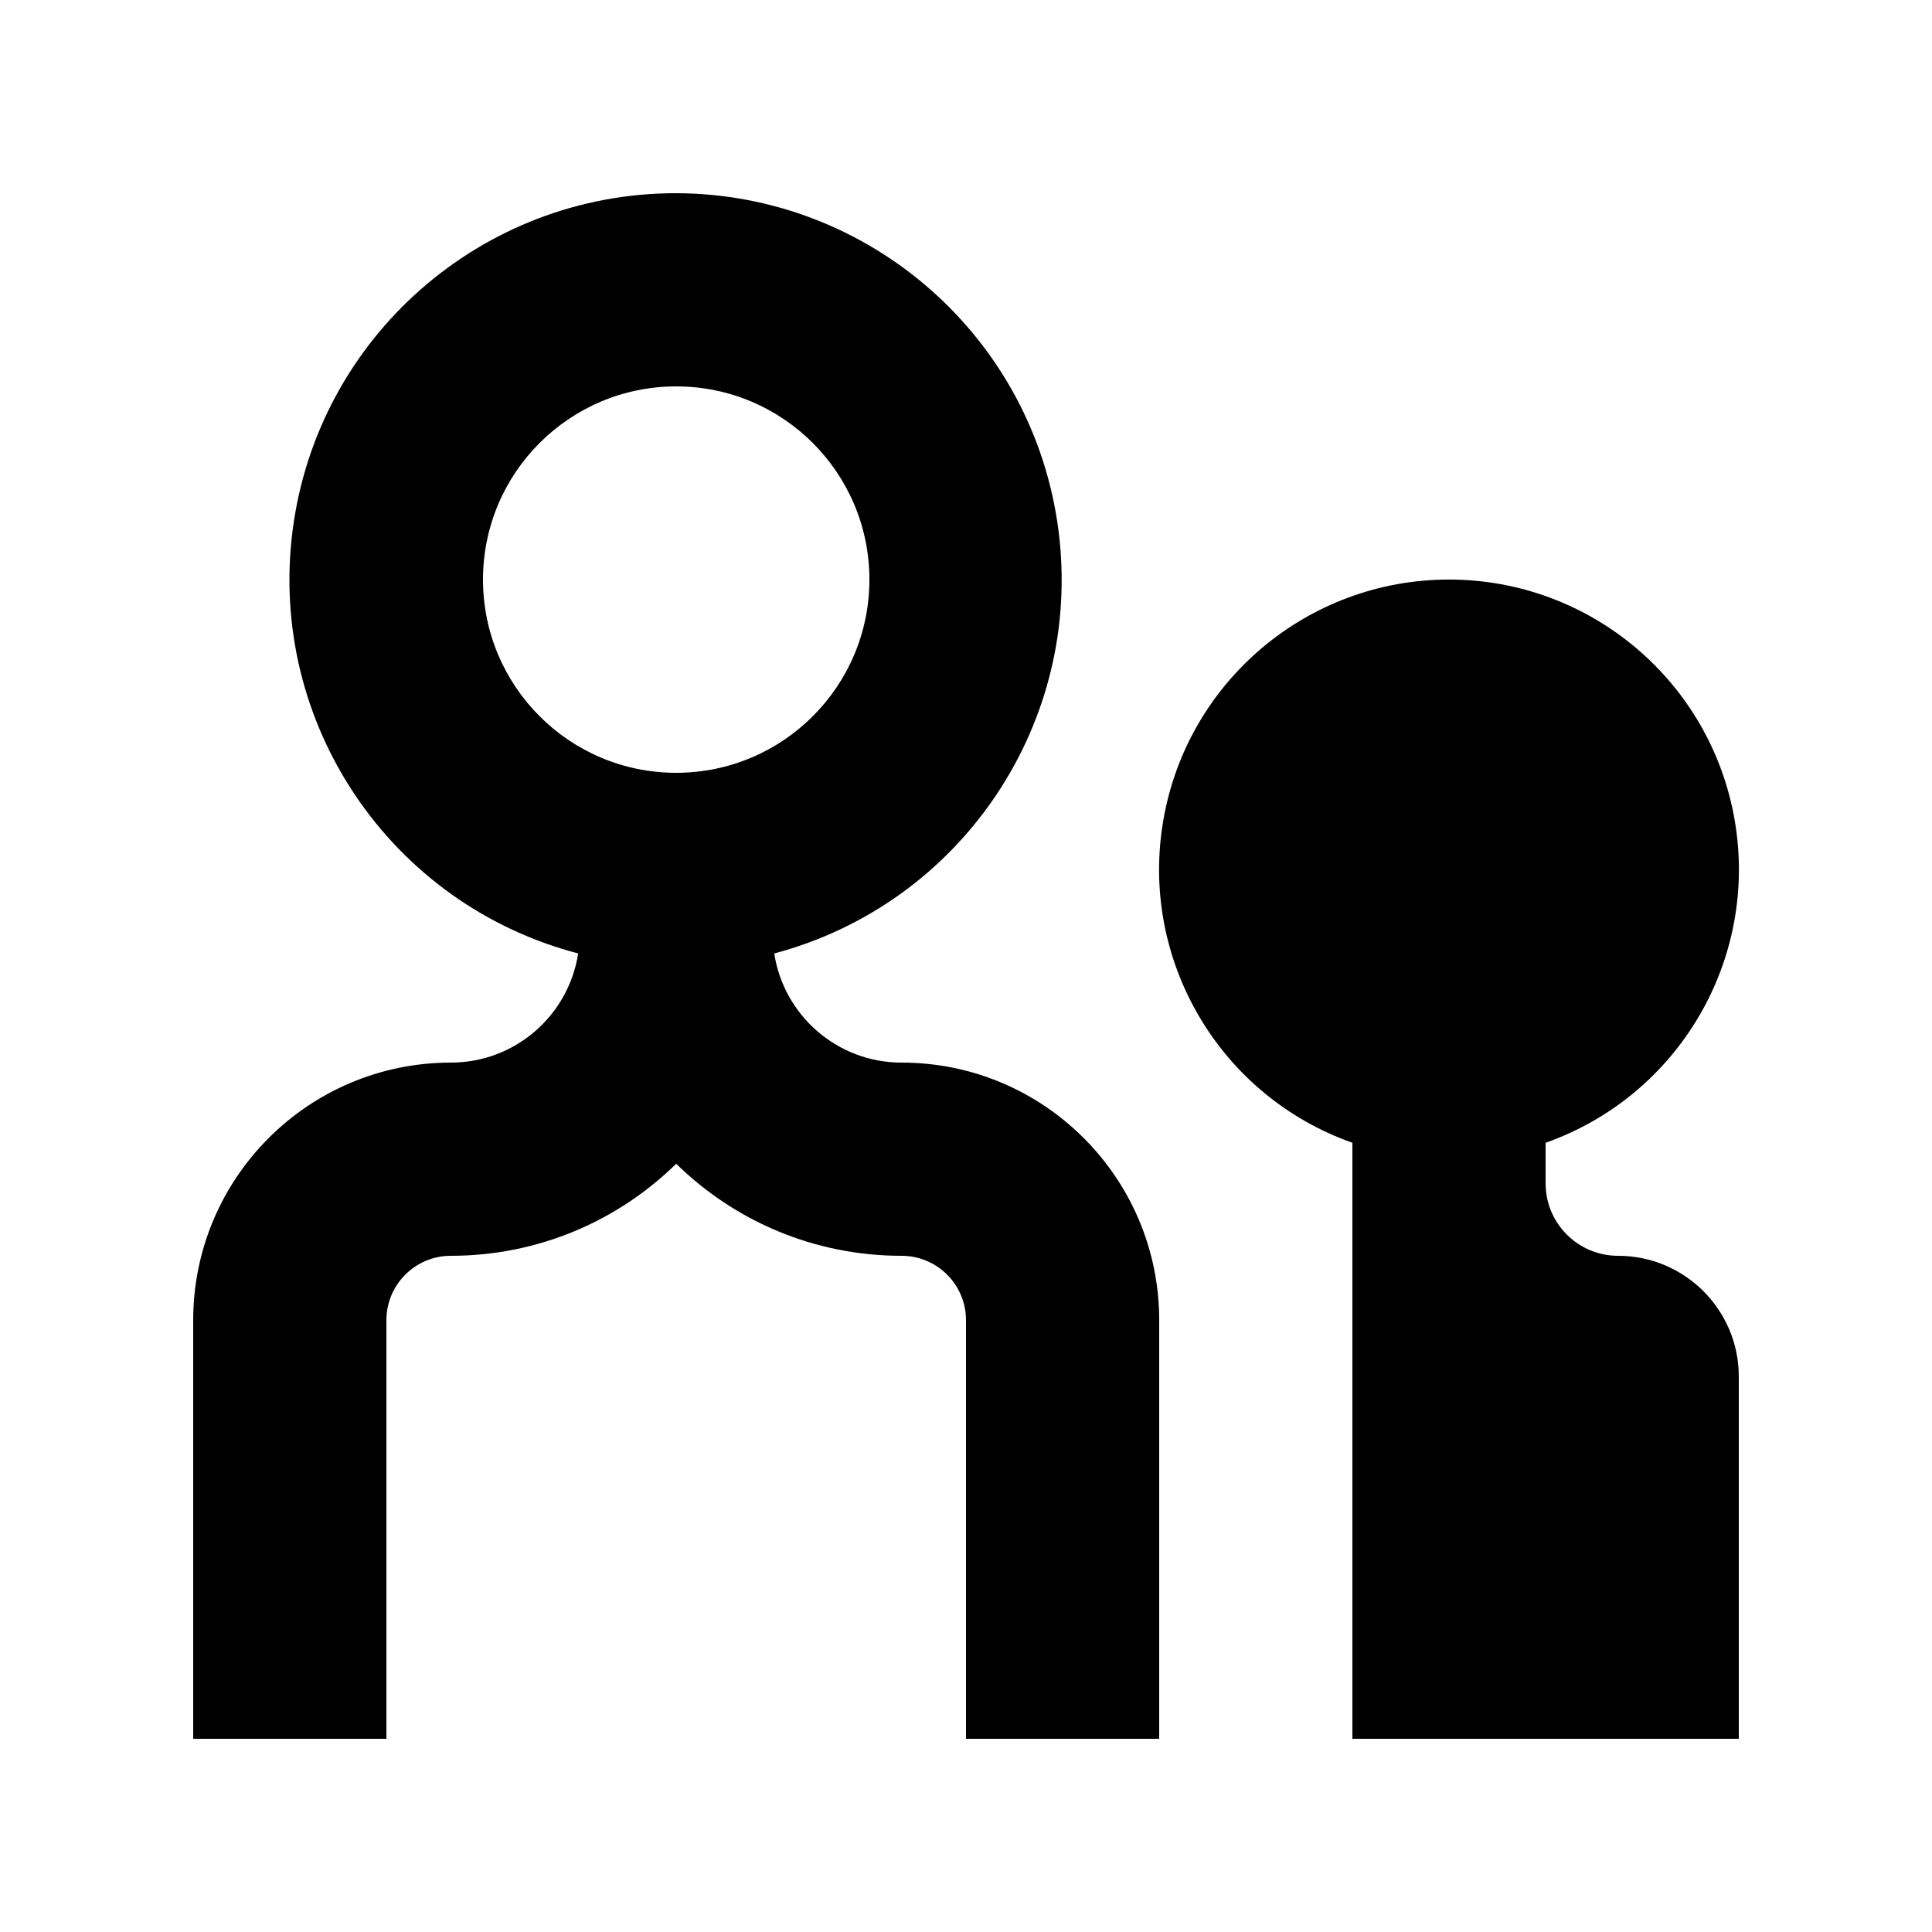
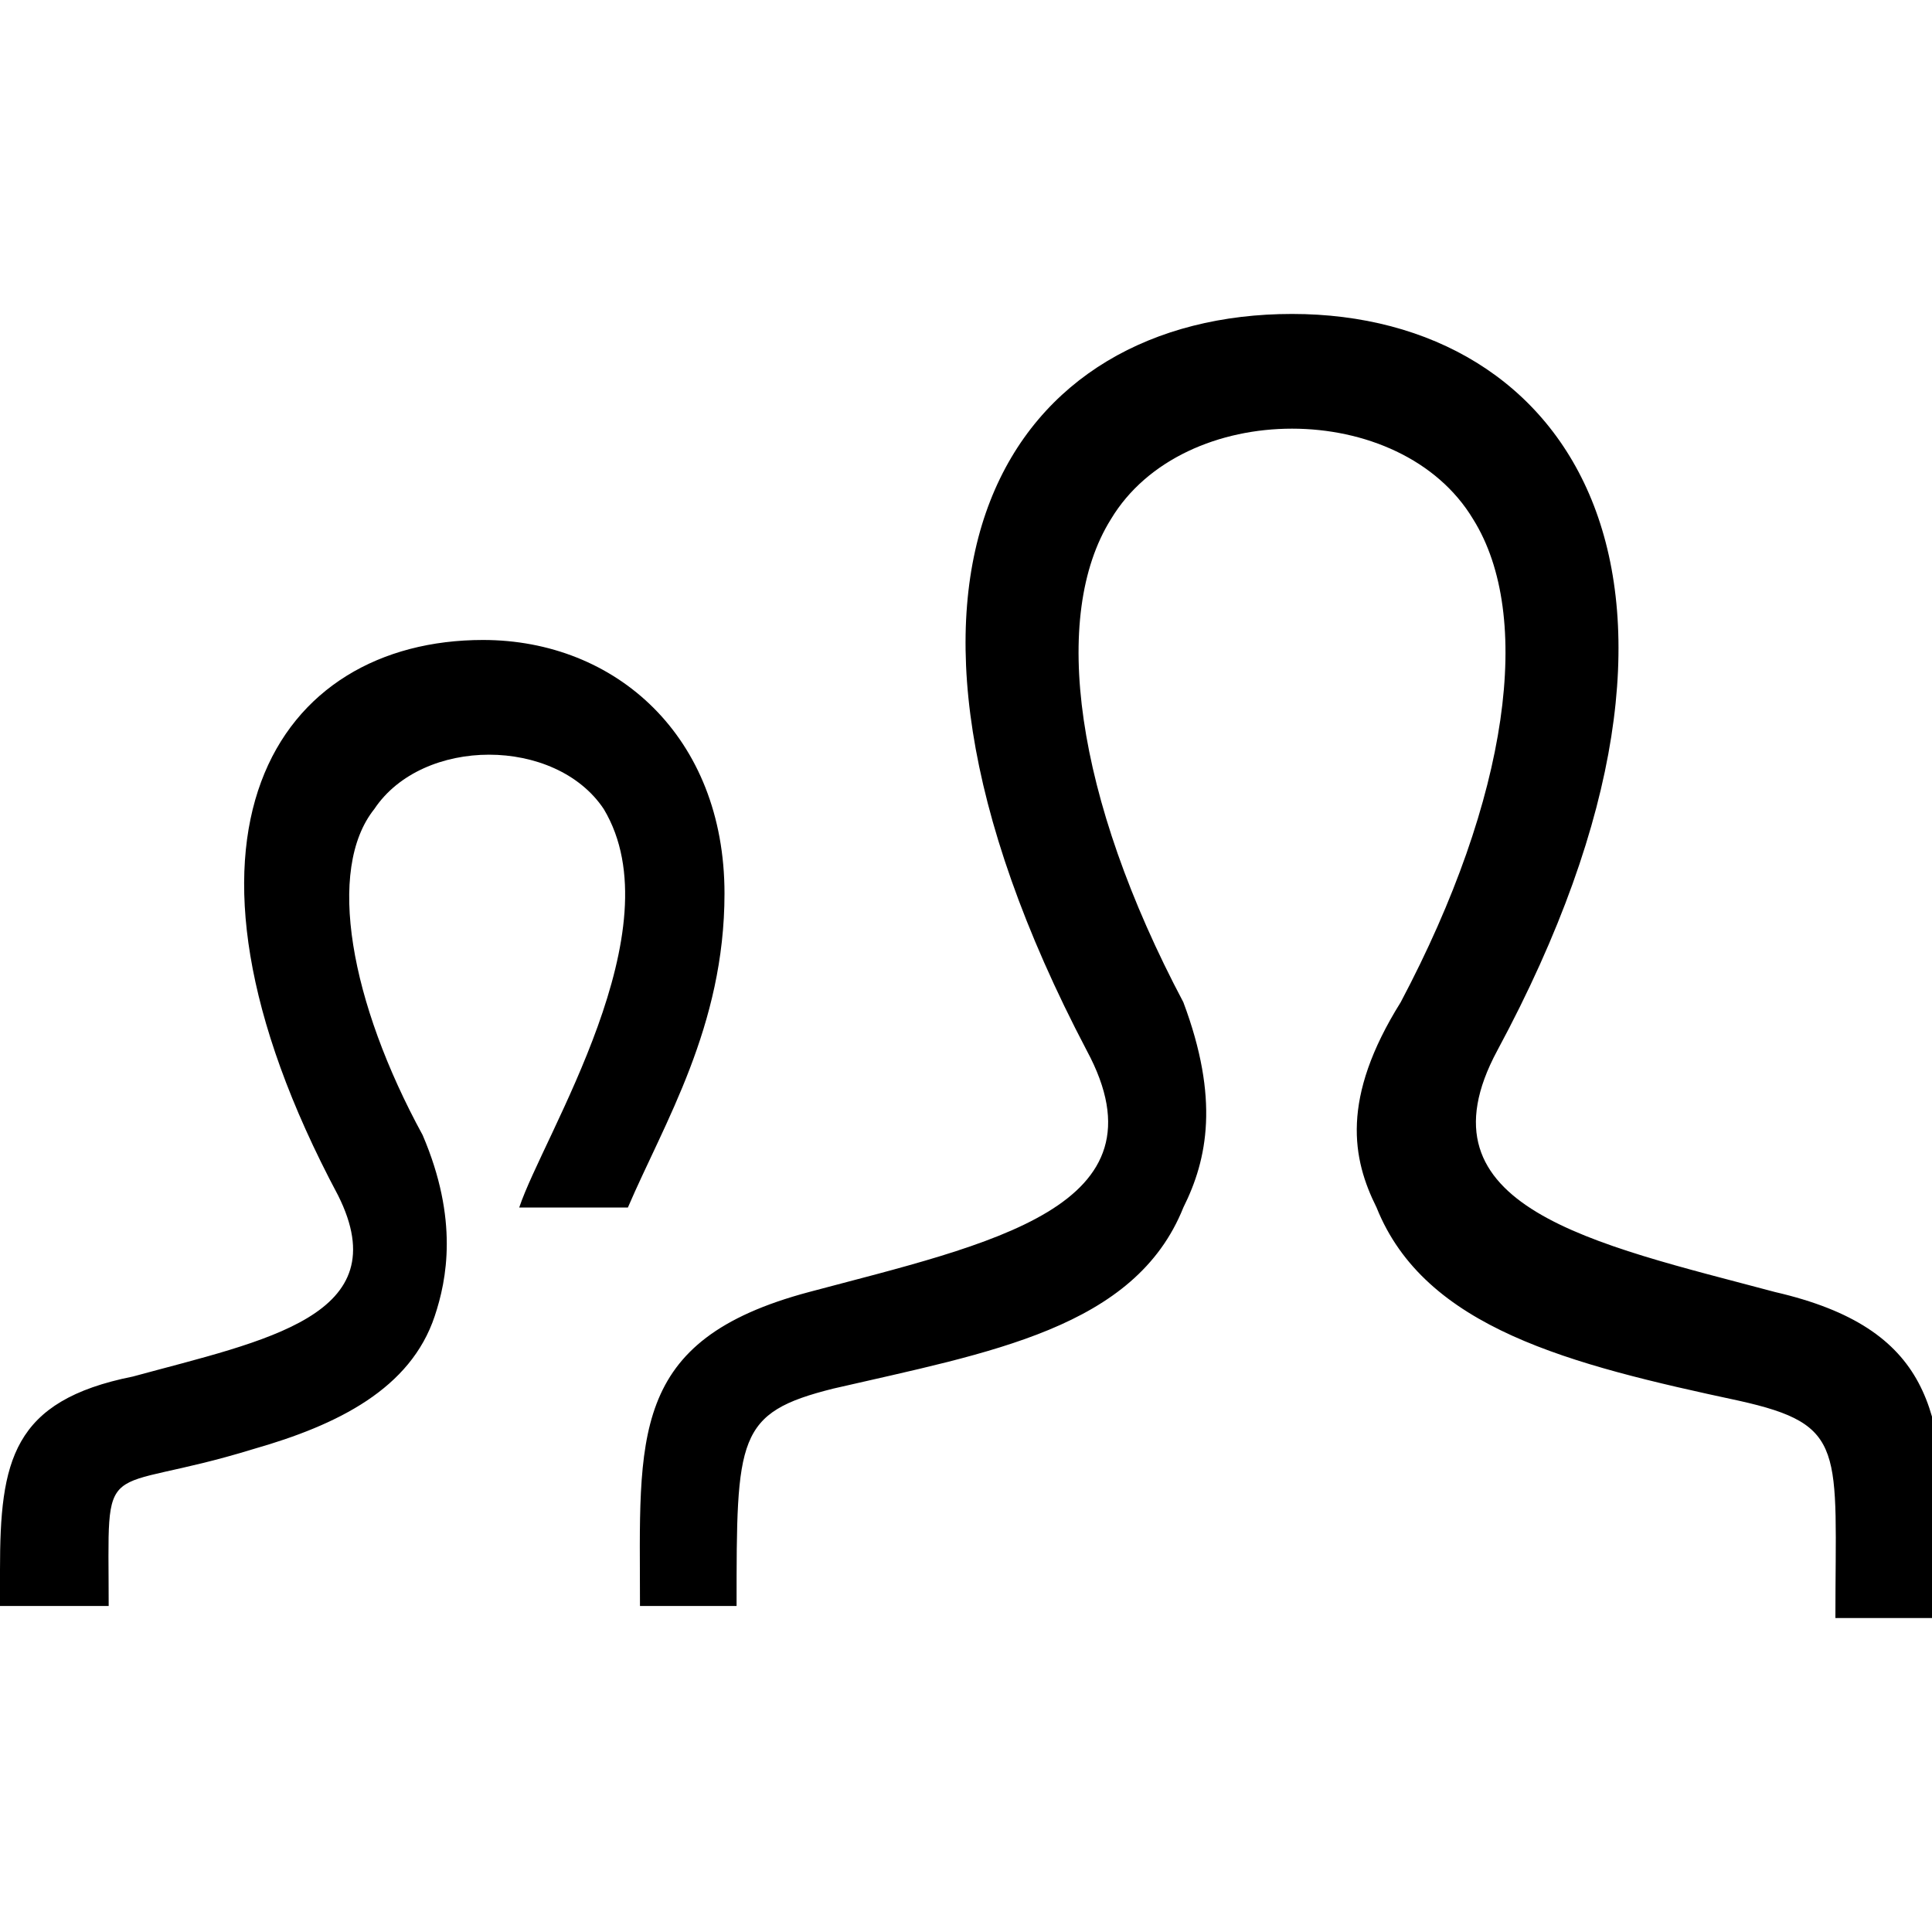
- <svg xmlns="http://www.w3.org/2000/svg" class="color" width="16px" height="16px" version="1.1" viewBox="0 0 20 20" x="0px" y="0px">
-   <g>
-     <path fill-rule="evenodd" d="M7 2a4 4 0 00-1.015 7.87c-.098.64-.651 1.13-1.318 1.13A2.667 2.667 0 002 13.667V18h2v-4.333c0-.368.298-.667.667-.667.908 0 1.732-.363 2.333-.953.601.59 1.425.953 2.333.953.369 0 .667.299.667.667V18h2v-4.333A2.667 2.667 0 009.333 11c-.667 0-1.22-.49-1.318-1.13A4.002 4.002 0 007 2zM5 6a2 2 0 104 0 2 2 0 00-4 0z" clip-rule="evenodd" />
-     <path d="M14 11.83V18h4v-3.75c0-.69-.56-1.25-1.25-1.25a.75.75 0 01-.75-.75v-.42a3.001 3.001 0 10-2 0z" />
-   </g>
+ <svg xmlns="http://www.w3.org/2000/svg" version="1.1" id="Ebene_1" x="0px" y="0px" viewBox="0 0 16 16" style="enable-background:new 0 0 16 16;" xml:space="preserve">
+   <path d="M6.7,10.7c1.5-0.4,3-0.7,2.3-2c-2.1-4-0.6-6.1,1.7-6.1s3.8,2.2,1.7,6.1c-0.7,1.3,0.8,1.6,2.3,2c1.3,0.3,1.4,1,1.4,2.1v0.6  h-0.9c0-1.4,0.1-1.6-0.8-1.8c-1.4-0.3-2.6-0.6-3-1.6c-0.2-0.4-0.3-0.9,0.2-1.7c0.9-1.7,1.1-3.2,0.6-4c-0.6-1-2.4-1-3,0  c-0.5,0.8-0.3,2.3,0.6,4C10.1,9.1,10,9.6,9.8,10c-0.4,1-1.6,1.2-2.9,1.5c-0.8,0.2-0.8,0.4-0.8,1.8H5.3C5.3,11.9,5.2,11.1,6.7,10.7z   M0,13.3h0.9c0-1.3-0.1-0.9,1.2-1.3c0.7-0.2,1.3-0.5,1.5-1.1c0.1-0.3,0.2-0.8-0.1-1.5C2.9,8.3,2.7,7.2,3.1,6.7  c0.4-0.6,1.5-0.6,1.9,0c0.6,1-0.5,2.7-0.7,3.3h0.9C5.5,9.3,6,8.5,6,7.4c0-1.3-0.9-2.1-2-2.1c-1.7,0-2.8,1.6-1.2,4.6  c0.5,1-0.6,1.2-1.7,1.5C0.1,11.6,0,12.1,0,13C0,12.9,0,13.3,0,13.3z" />
</svg>
